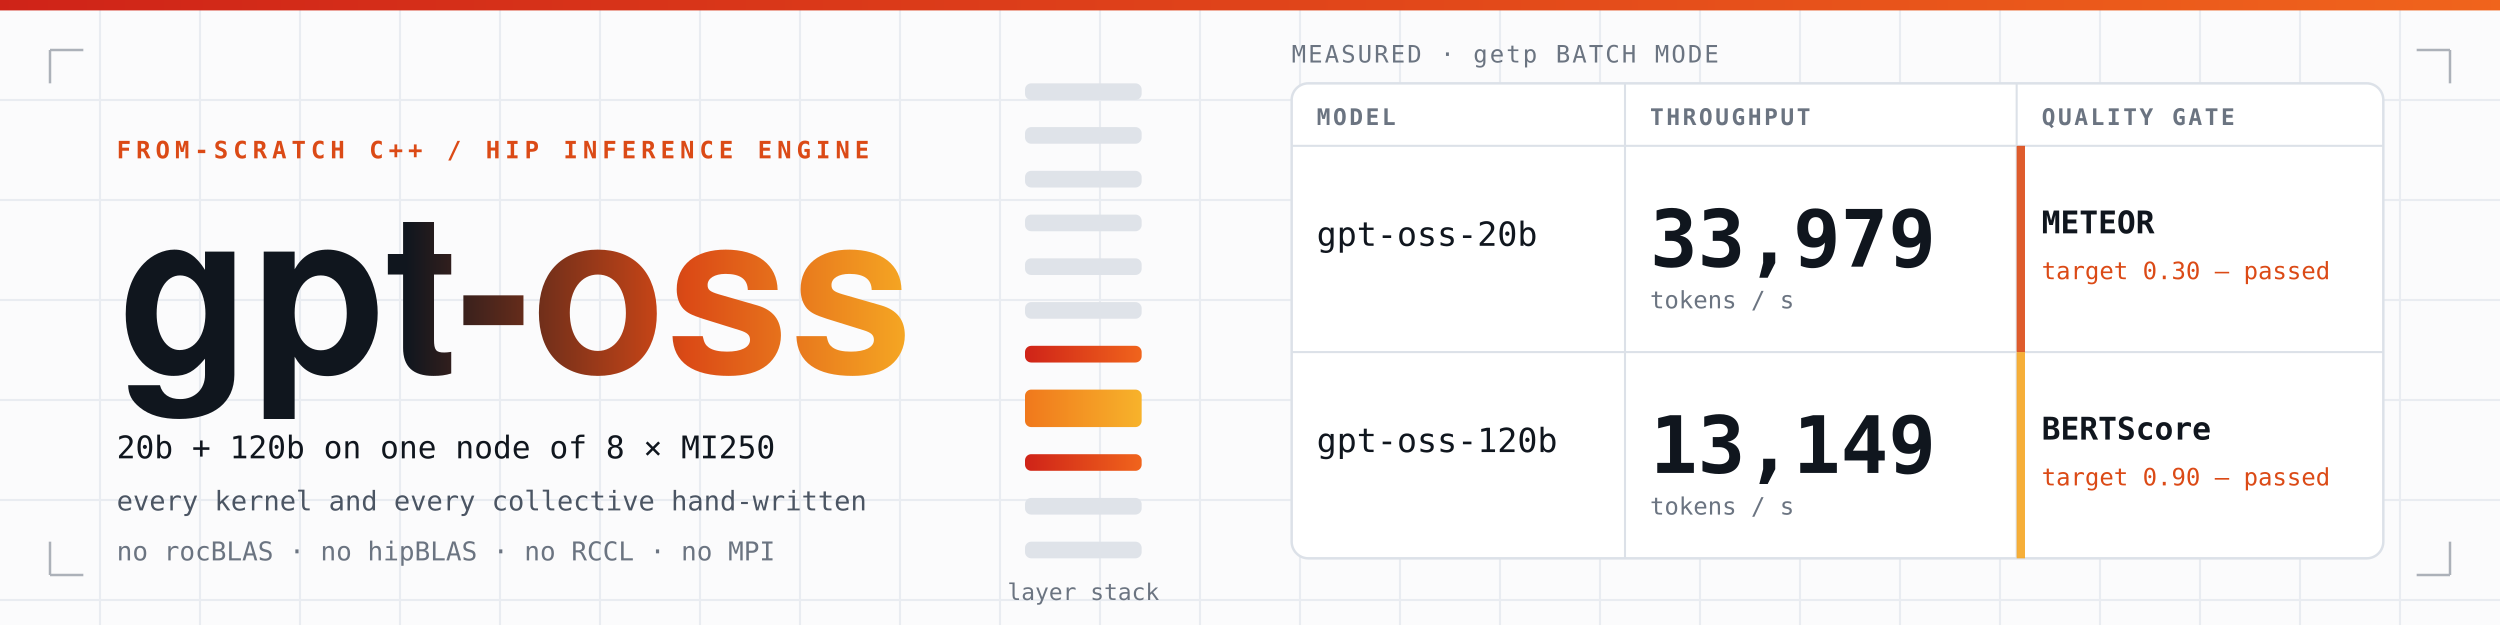
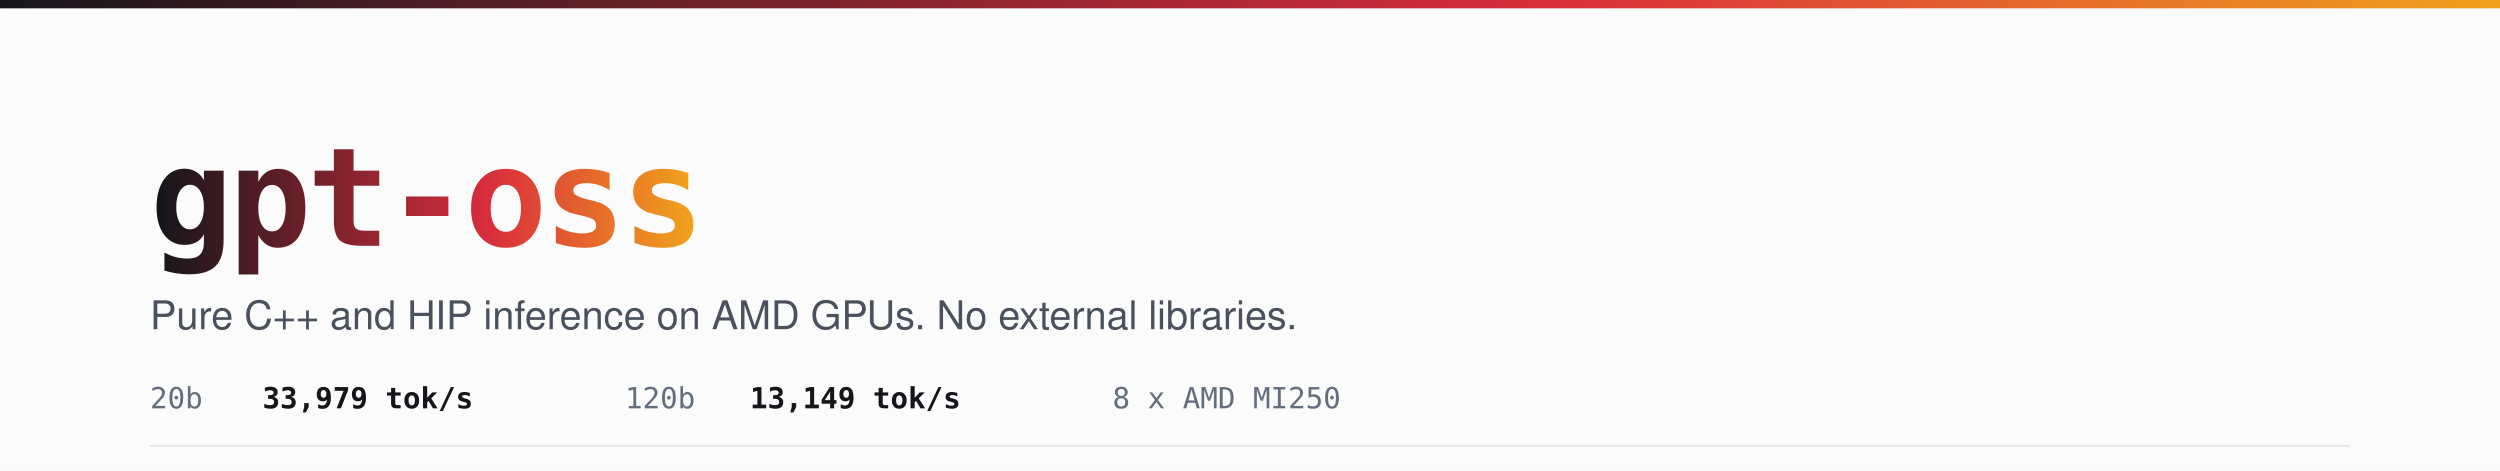
- <svg xmlns="http://www.w3.org/2000/svg" width="1200" height="300" viewBox="0 0 1200 300" role="img" aria-label="gpt-oss - from-scratch C++/HIP inference engine on 8 x MI250" font-family="ui-monospace, SFMono-Regular, Menlo, Consolas, monospace" font-size="11.5">
+ <svg xmlns="http://www.w3.org/2000/svg" viewBox="0 0 1200 226" width="1200" height="226" role="img" aria-label="gpt-oss on AMD GPUs - pure C++ and HIP inference">
  <defs>
-     <linearGradient id="gAL" x1="0" y1="0" x2="1" y2="0">
-       <stop offset="0" stop-color="#CF2318" />
-       <stop offset="1" stop-color="#F0641C" />
+     <linearGradient id="wmL" x1="0" y1="0" x2="1" y2="0">
+       <stop offset="0" stop-color="#14161A" />
+       <stop offset="0.62" stop-color="#D92D3C" />
+       <stop offset="1" stop-color="#F0A31C" />
    </linearGradient>
-     <linearGradient id="gBL" x1="0" y1="0" x2="1" y2="0">
-       <stop offset="0" stop-color="#F0781C" />
-       <stop offset="1" stop-color="#F7B32B" />
-     </linearGradient>
-     <linearGradient id="gWL" x1="0" y1="0" x2="1" y2="0">
-       <stop offset="0" stop-color="#10161E" />
-       <stop offset="0.36" stop-color="#10161E" />
-       <stop offset="0.72" stop-color="#DB4A16" />
-       <stop offset="1" stop-color="#F5A623" />
-     </linearGradient>
-     <linearGradient id="gVL" x1="0" y1="0" x2="0" y2="1">
-       <stop offset="0" stop-color="#F0781C" />
-       <stop offset="1" stop-color="#CF2318" />
-     </linearGradient>
-     <marker id="mAL" viewBox="0 0 10 10" refX="9" refY="5" markerWidth="5.5" markerHeight="5.5" orient="auto-start-reverse">
-       <path d="M0 0 L10 5 L0 10 z" fill="#DB4A16" />
-     </marker>
-     <marker id="mIL" viewBox="0 0 10 10" refX="9" refY="5" markerWidth="5" markerHeight="5" orient="auto-start-reverse">
-       <path d="M0 0 L10 5 L0 10 z" fill="#6B7481" />
-     </marker>
  </defs>
-   <rect x="0" y="0" width="1200" height="300" fill="#FBFBFC" />
-   <path d="M48 0V300M96 0V300M144 0V300M192 0V300M240 0V300M288 0V300M336 0V300M384 0V300M432 0V300M480 0V300M528 0V300M576 0V300M624 0V300M672 0V300M720 0V300M768 0V300M816 0V300M864 0V300M912 0V300M960 0V300M1008 0V300M1056 0V300M1104 0V300M1152 0V300M0 48H1200M0 96H1200M0 144H1200M0 192H1200M0 240H1200M0 288H1200" fill="none" stroke="#E7EAEF" opacity="0.9" />
-   <rect x="0" y="0" width="1200" height="5" fill="url(#gAL)" />
-   <path d="M24 24H40M24 24V40" fill="none" stroke="#6B7481" stroke-width="1.2" opacity="0.55" />
-   <path d="M1176 24H1160M1176 24V40" fill="none" stroke="#6B7481" stroke-width="1.2" opacity="0.55" />
-   <path d="M24 276H40M24 276V260" fill="none" stroke="#6B7481" stroke-width="1.2" opacity="0.55" />
-   <path d="M1176 276H1160M1176 276V260" fill="none" stroke="#6B7481" stroke-width="1.2" opacity="0.55" />
-   <text x="56" y="76" fill="#DB4A16" font-weight="700" letter-spacing="2.4">FROM-SCRATCH C++ / HIP INFERENCE ENGINE</text>
-   <text x="56" y="178" font-family="-apple-system, BlinkMacSystemFont, Segoe UI, Helvetica, Arial, sans-serif" font-size="106" fill="url(#gWL)" font-weight="800">gpt-oss</text>
-   <text x="56" y="220" font-size="15" fill="#10161E">20b + 120b on one node of 8 × MI250</text>
-   <text x="56" y="245" font-size="13" fill="#4B5563">every kernel and every collective hand-written</text>
-   <text x="56" y="269" font-size="12.5" fill="#6B7481">no rocBLAS · no hipBLAS · no RCCL · no MPI</text>
-   <rect x="492" y="40" width="56" height="8" rx="3" fill="#DFE3E9" />
-   <rect x="492" y="61" width="56" height="8" rx="3" fill="#DFE3E9" />
-   <rect x="492" y="82" width="56" height="8" rx="3" fill="#DFE3E9" />
-   <rect x="492" y="103" width="56" height="8" rx="3" fill="#DFE3E9" />
-   <rect x="492" y="124" width="56" height="8" rx="3" fill="#DFE3E9" />
-   <rect x="492" y="145" width="56" height="8" rx="3" fill="#DFE3E9" />
-   <rect x="492" y="166" width="56" height="8" rx="3" fill="url(#gAL)" />
-   <rect x="492" y="187" width="56" height="18" rx="3" fill="url(#gBL)" />
-   <rect x="492" y="218" width="56" height="8" rx="3" fill="url(#gAL)" />
-   <rect x="492" y="239" width="56" height="8" rx="3" fill="#DFE3E9" />
-   <rect x="492" y="260" width="56" height="8" rx="3" fill="#DFE3E9" />
-   <text x="520" y="288" font-size="11" fill="#6B7481" text-anchor="middle">layer stack</text>
-   <text x="620" y="30" fill="#6B7481" letter-spacing="1">MEASURED · getp BATCH MODE</text>
-   <rect x="620" y="40" width="524" height="228" rx="8" fill="#FFFFFF" stroke="#DCE1E8" stroke-width="1.2" />
-   <line x1="620" y1="70" x2="1144" y2="70" stroke="#DCE1E8" />
-   <line x1="620" y1="169" x2="1144" y2="169" stroke="#DCE1E8" />
-   <line x1="780" y1="40" x2="780" y2="268" stroke="#DCE1E8" />
-   <line x1="968" y1="40" x2="968" y2="268" stroke="#DCE1E8" />
-   <text x="632" y="60" font-size="11" fill="#6B7481" font-weight="700" letter-spacing="1.2">MODEL</text>
-   <text x="792" y="60" font-size="11" fill="#6B7481" font-weight="700" letter-spacing="1.2">THROUGHPUT</text>
-   <text x="980" y="60" font-size="11" fill="#6B7481" font-weight="700" letter-spacing="1.2">QUALITY GATE</text>
-   <text x="632" y="118" font-size="16" fill="#10161E">gpt-oss-20b</text>
-   <text x="792" y="128" font-size="38" fill="#10161E" font-weight="700">33,979</text>
-   <text x="792" y="148" fill="#6B7481">tokens / s</text>
-   <text x="980" y="112" font-size="15" fill="#10161E" font-weight="700">METEOR</text>
-   <text x="980" y="134" fill="#DB4A16">target 0.30 — passed</text>
-   <text x="632" y="217" font-size="16" fill="#10161E">gpt-oss-120b</text>
-   <text x="792" y="227" font-size="38" fill="#10161E" font-weight="700">13,149</text>
-   <text x="792" y="247" fill="#6B7481">tokens / s</text>
-   <text x="980" y="211" font-size="15" fill="#10161E" font-weight="700">BERTScore</text>
-   <text x="980" y="233" fill="#DB4A16">target 0.90 — passed</text>
-   <rect x="968" y="70" width="4" height="99" fill="#DB4A16" opacity="0.9" />
-   <rect x="968" y="169" width="4" height="99" fill="#F5A623" opacity="0.9" />
+   <rect width="1200" height="226" fill="#FBFBFC" />
+   <rect x="0" y="0" width="1200" height="4" fill="url(#wmL)" />
+   <text x="72" y="118" font-family="ui-monospace, SFMono-Regular, Menlo, Consolas, monospace" font-size="66" font-weight="700" fill="url(#wmL)" letter-spacing="-2">gpt-oss</text>
+   <text x="72" y="158" font-family="-apple-system, BlinkMacSystemFont, Segoe UI, Helvetica, Arial, sans-serif" font-size="19" fill="#4A515C">Pure C++ and HIP inference on AMD GPUs. No external libraries.</text>
+   <g font-family="ui-monospace, SFMono-Regular, Menlo, Consolas, monospace" font-size="14" fill="#646D7B">
+     <text x="72" y="196">20b</text>
+     <text x="126" y="196" fill="#14161A" font-weight="700">33,979 tok/s</text>
+     <text x="300" y="196">120b</text>
+     <text x="360" y="196" fill="#14161A" font-weight="700">13,149 tok/s</text>
+     <text x="534" y="196">8 x AMD MI250</text>
+   </g>
+   <line x1="72" y1="214" x2="1128" y2="214" stroke="#E3E5E9" stroke-width="1" />
</svg>
